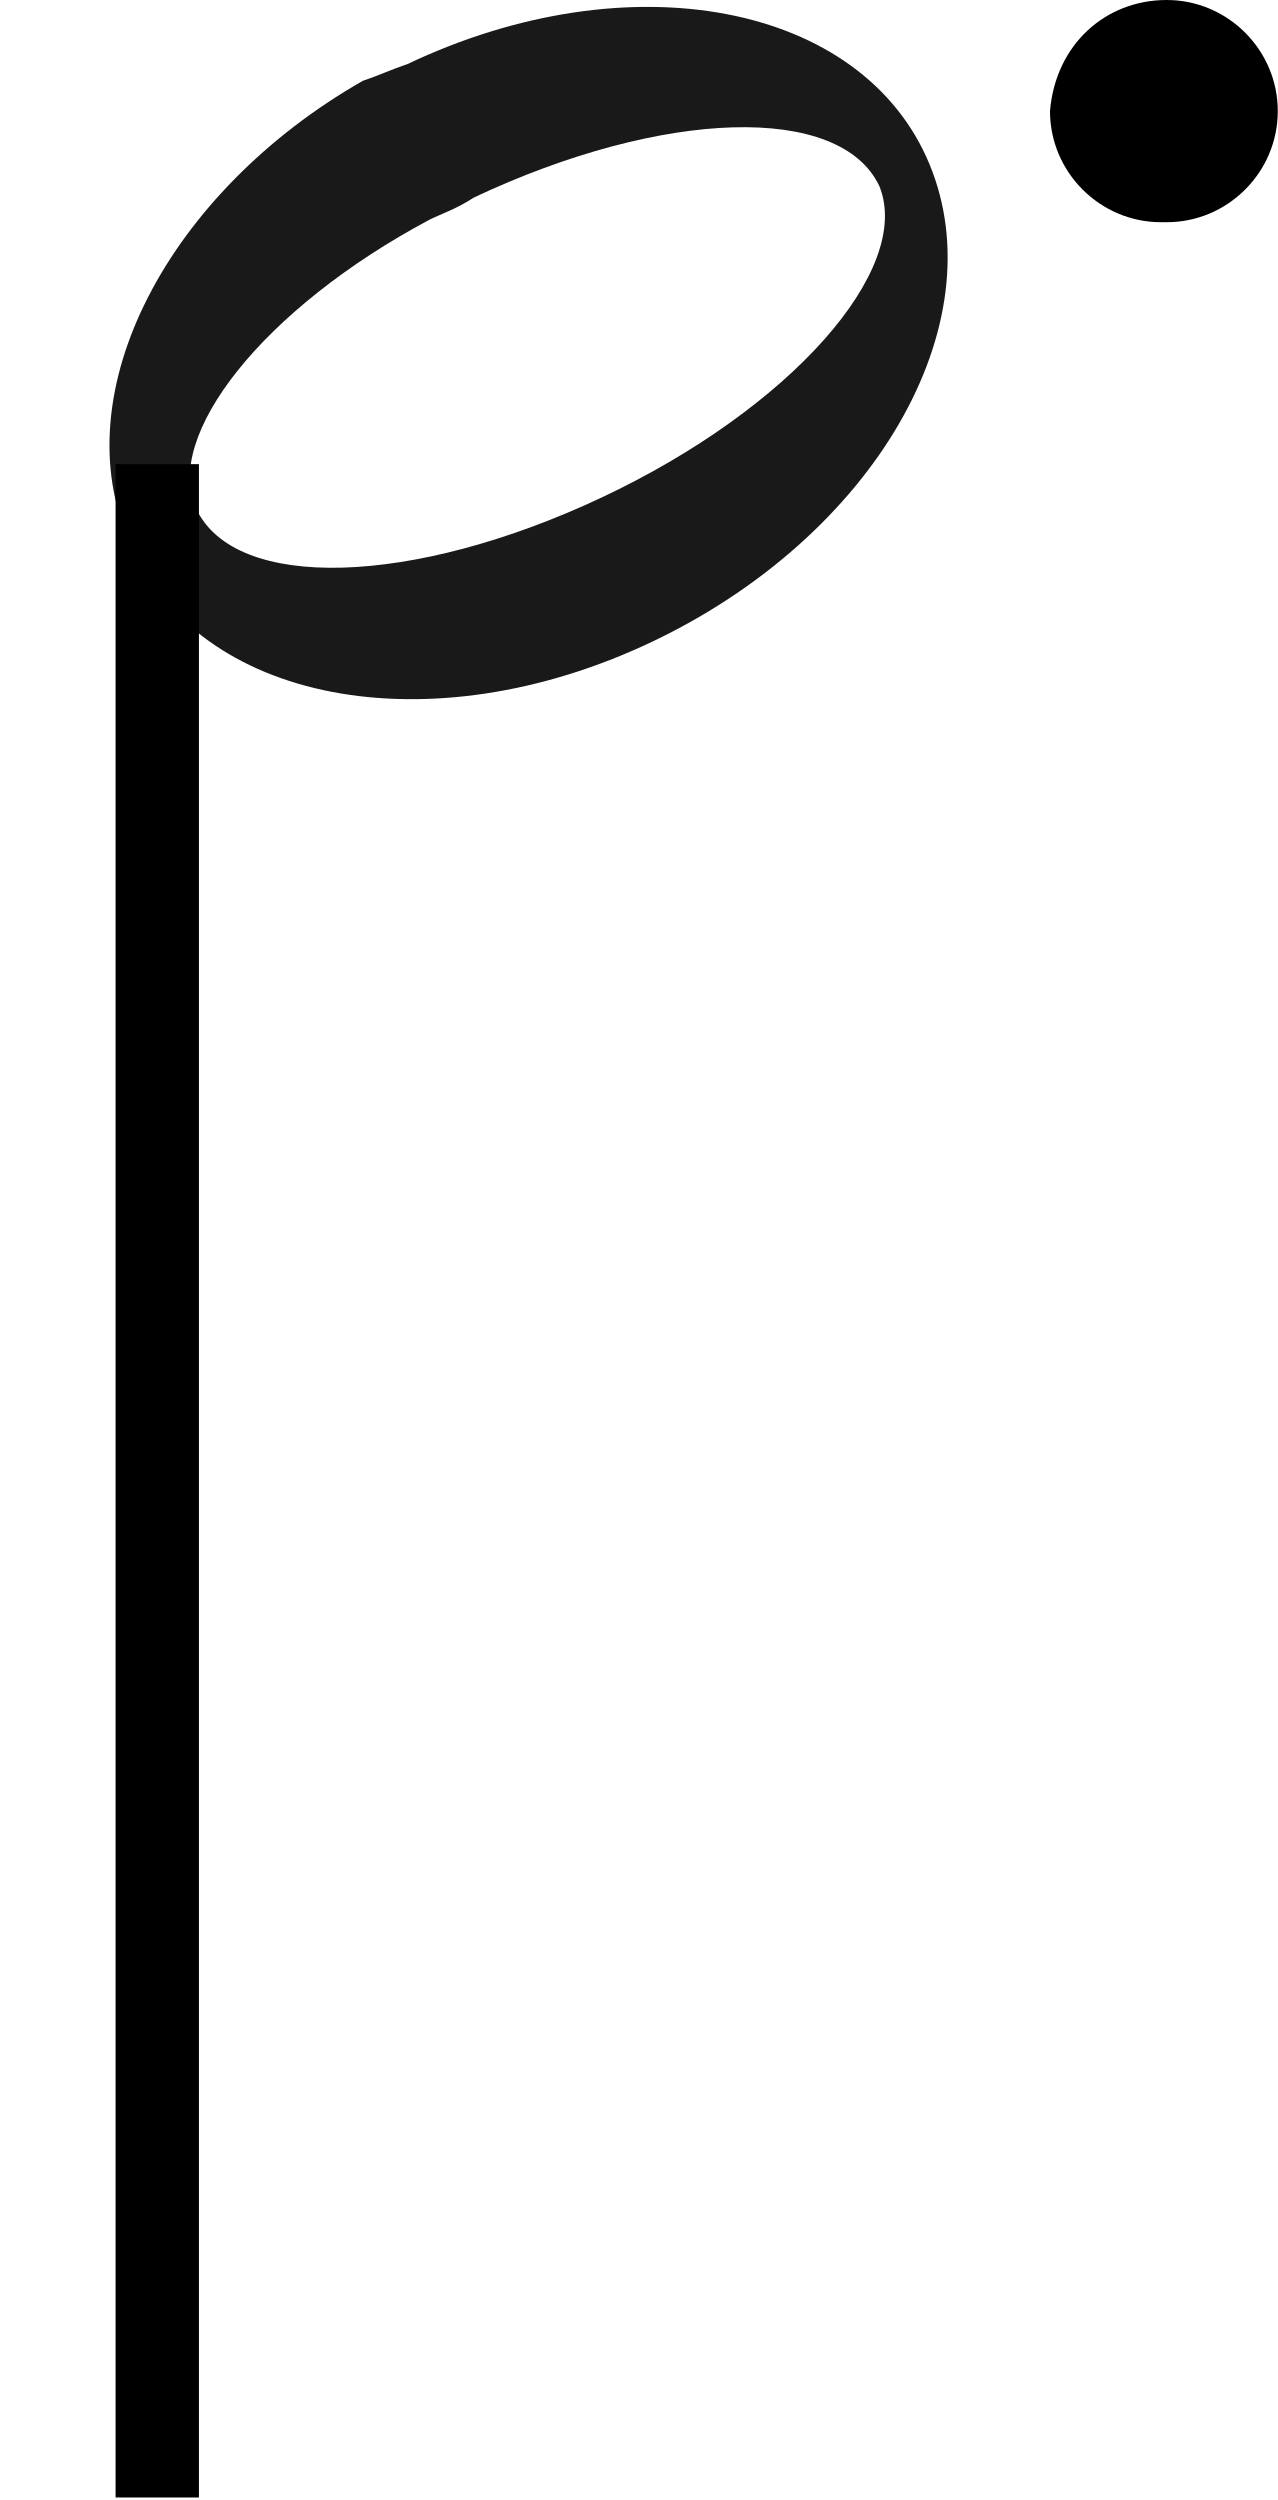
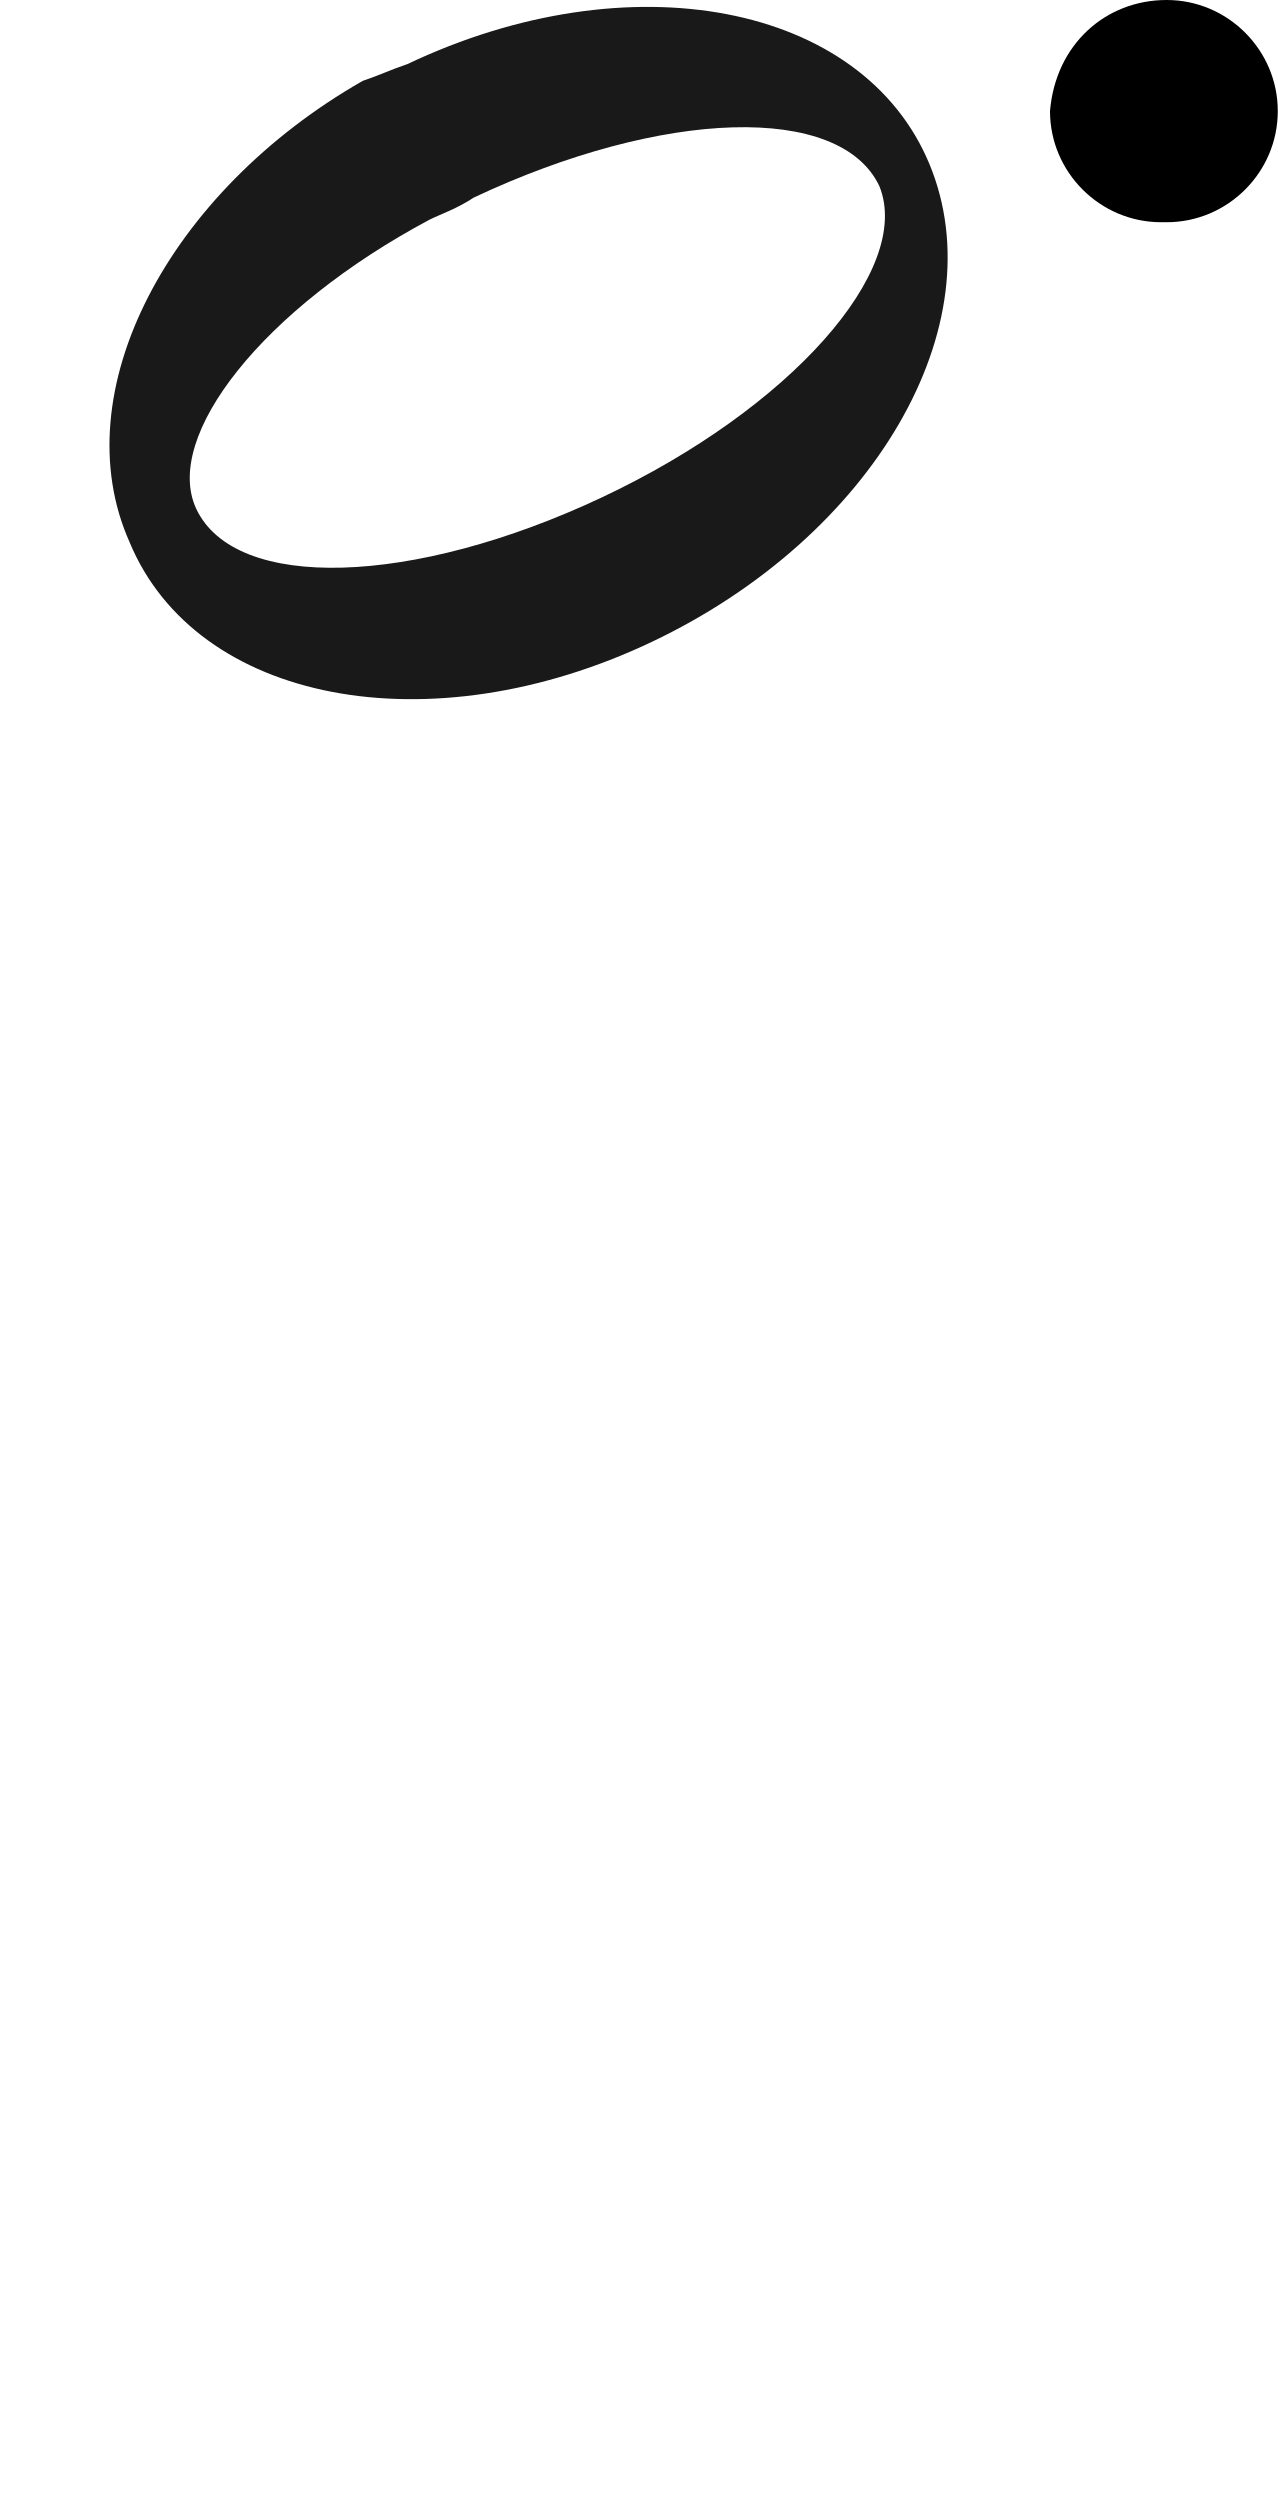
<svg xmlns="http://www.w3.org/2000/svg" version="1.1" id="svg1463" xmlnsSvg="http://www.w3.org/2000/svg" xmlnsXlink="http://www.w3.org/1999/xlink" x="0px" y="0px" viewBox="0 0 23 45" xmlSpace="preserve">
  <g>
    <g id="g10997" transform="matrix(-1,0,0,-1,247.8306,258.8548)">
      <path stroke-width="0.01px" id="path10999" style="opacity:0.9;fill-rule:evenodd;clip-rule:evenodd;enable-background:new    ;" d="M241.3,257.4    c3.5-2,5.4-5.6,4.2-8.3c-1.2-2.9-5.4-3.7-9.4-1.8s-6.2,5.7-5,8.6c1.2,2.9,5.4,3.7,9.4,1.8C240.8,257.6,241,257.5,241.3,257.4z     M240.1,254.9c-0.2,0.1-0.5,0.2-0.8,0.4c-3.4,1.6-6.6,1.7-7.3,0.2c-0.6-1.5,1.6-4,5-5.6s6.6-1.7,7.3-0.2    C244.9,251,243.1,253.3,240.1,254.9z" />
-       <path stroke-width="1.5px" id="path11001" style="fill:none;stroke:#000000;stroke-width:1.5;" d="M245,250.5v-36.6" />
+       <path stroke-width="1.5px" id="path11001" d="M245,250.5v-36.6" />
    </g>
    <path stroke-width="0.01px" d="M20.9,4c-1.1,0-2-0.9-2-2c0.1-1.2,1-2,2.1-2s2,0.9,2,2s-0.9,2-2,2H20.9z" />
  </g>
</svg>
